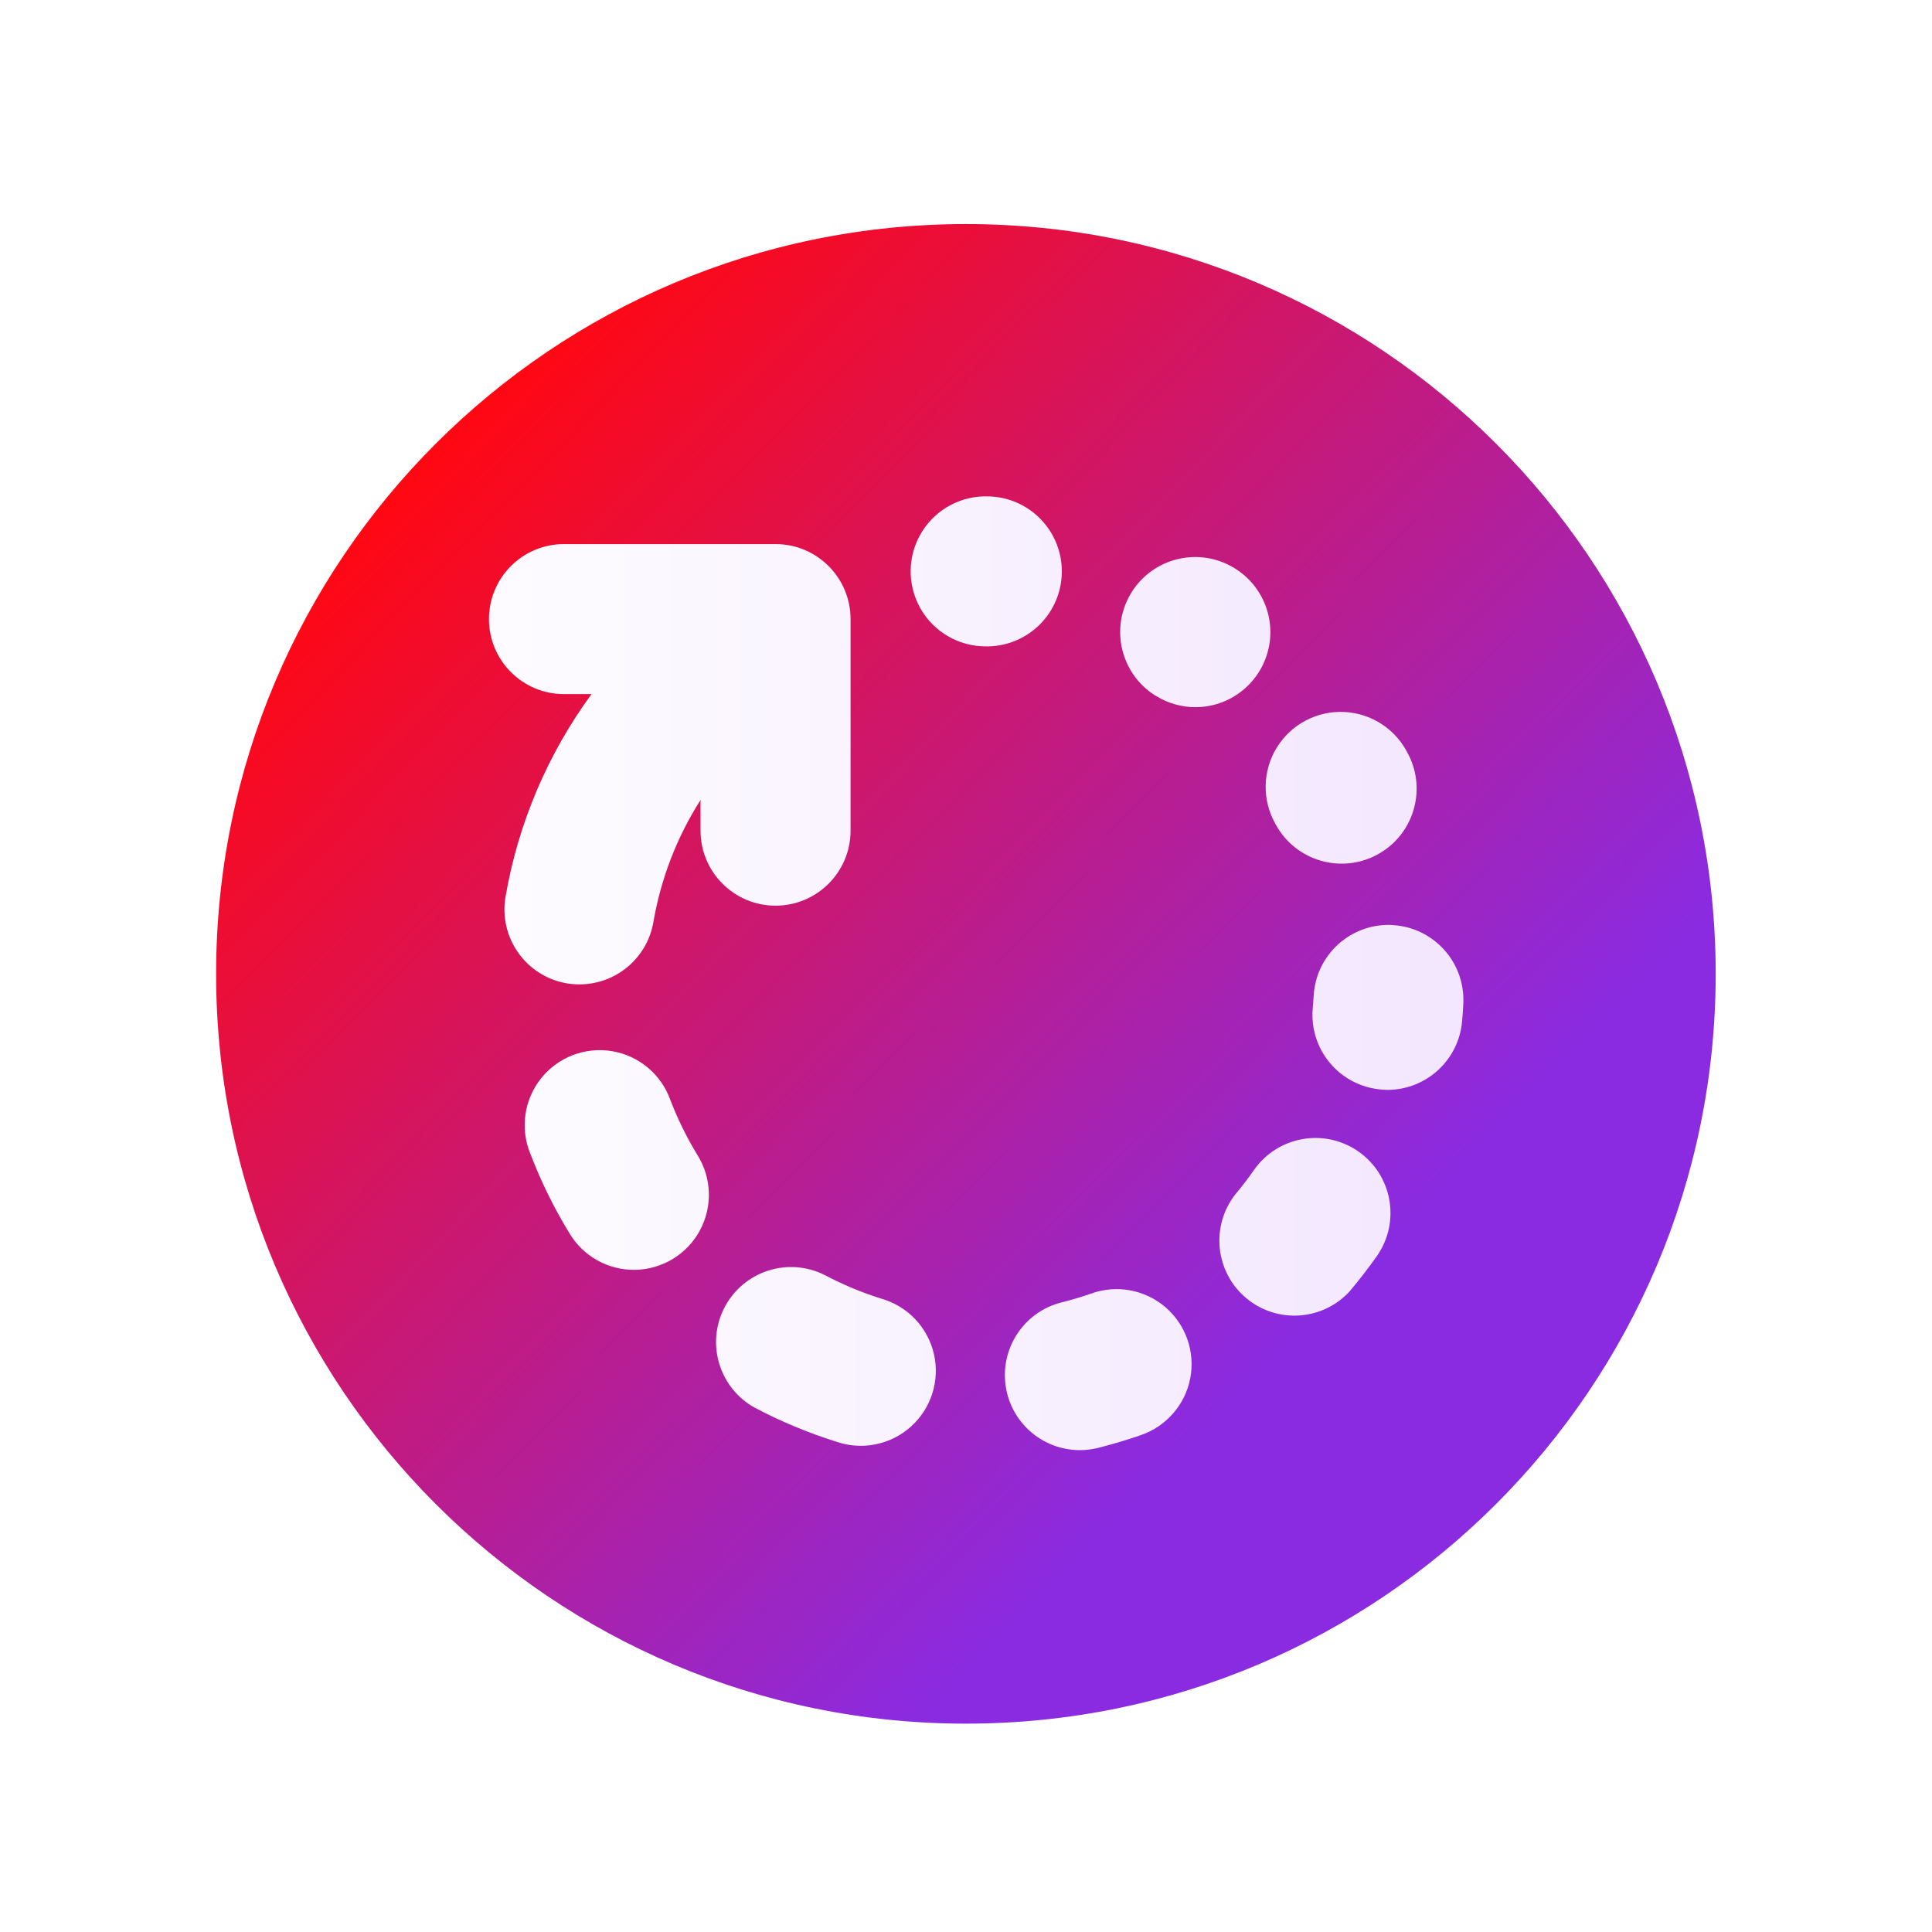
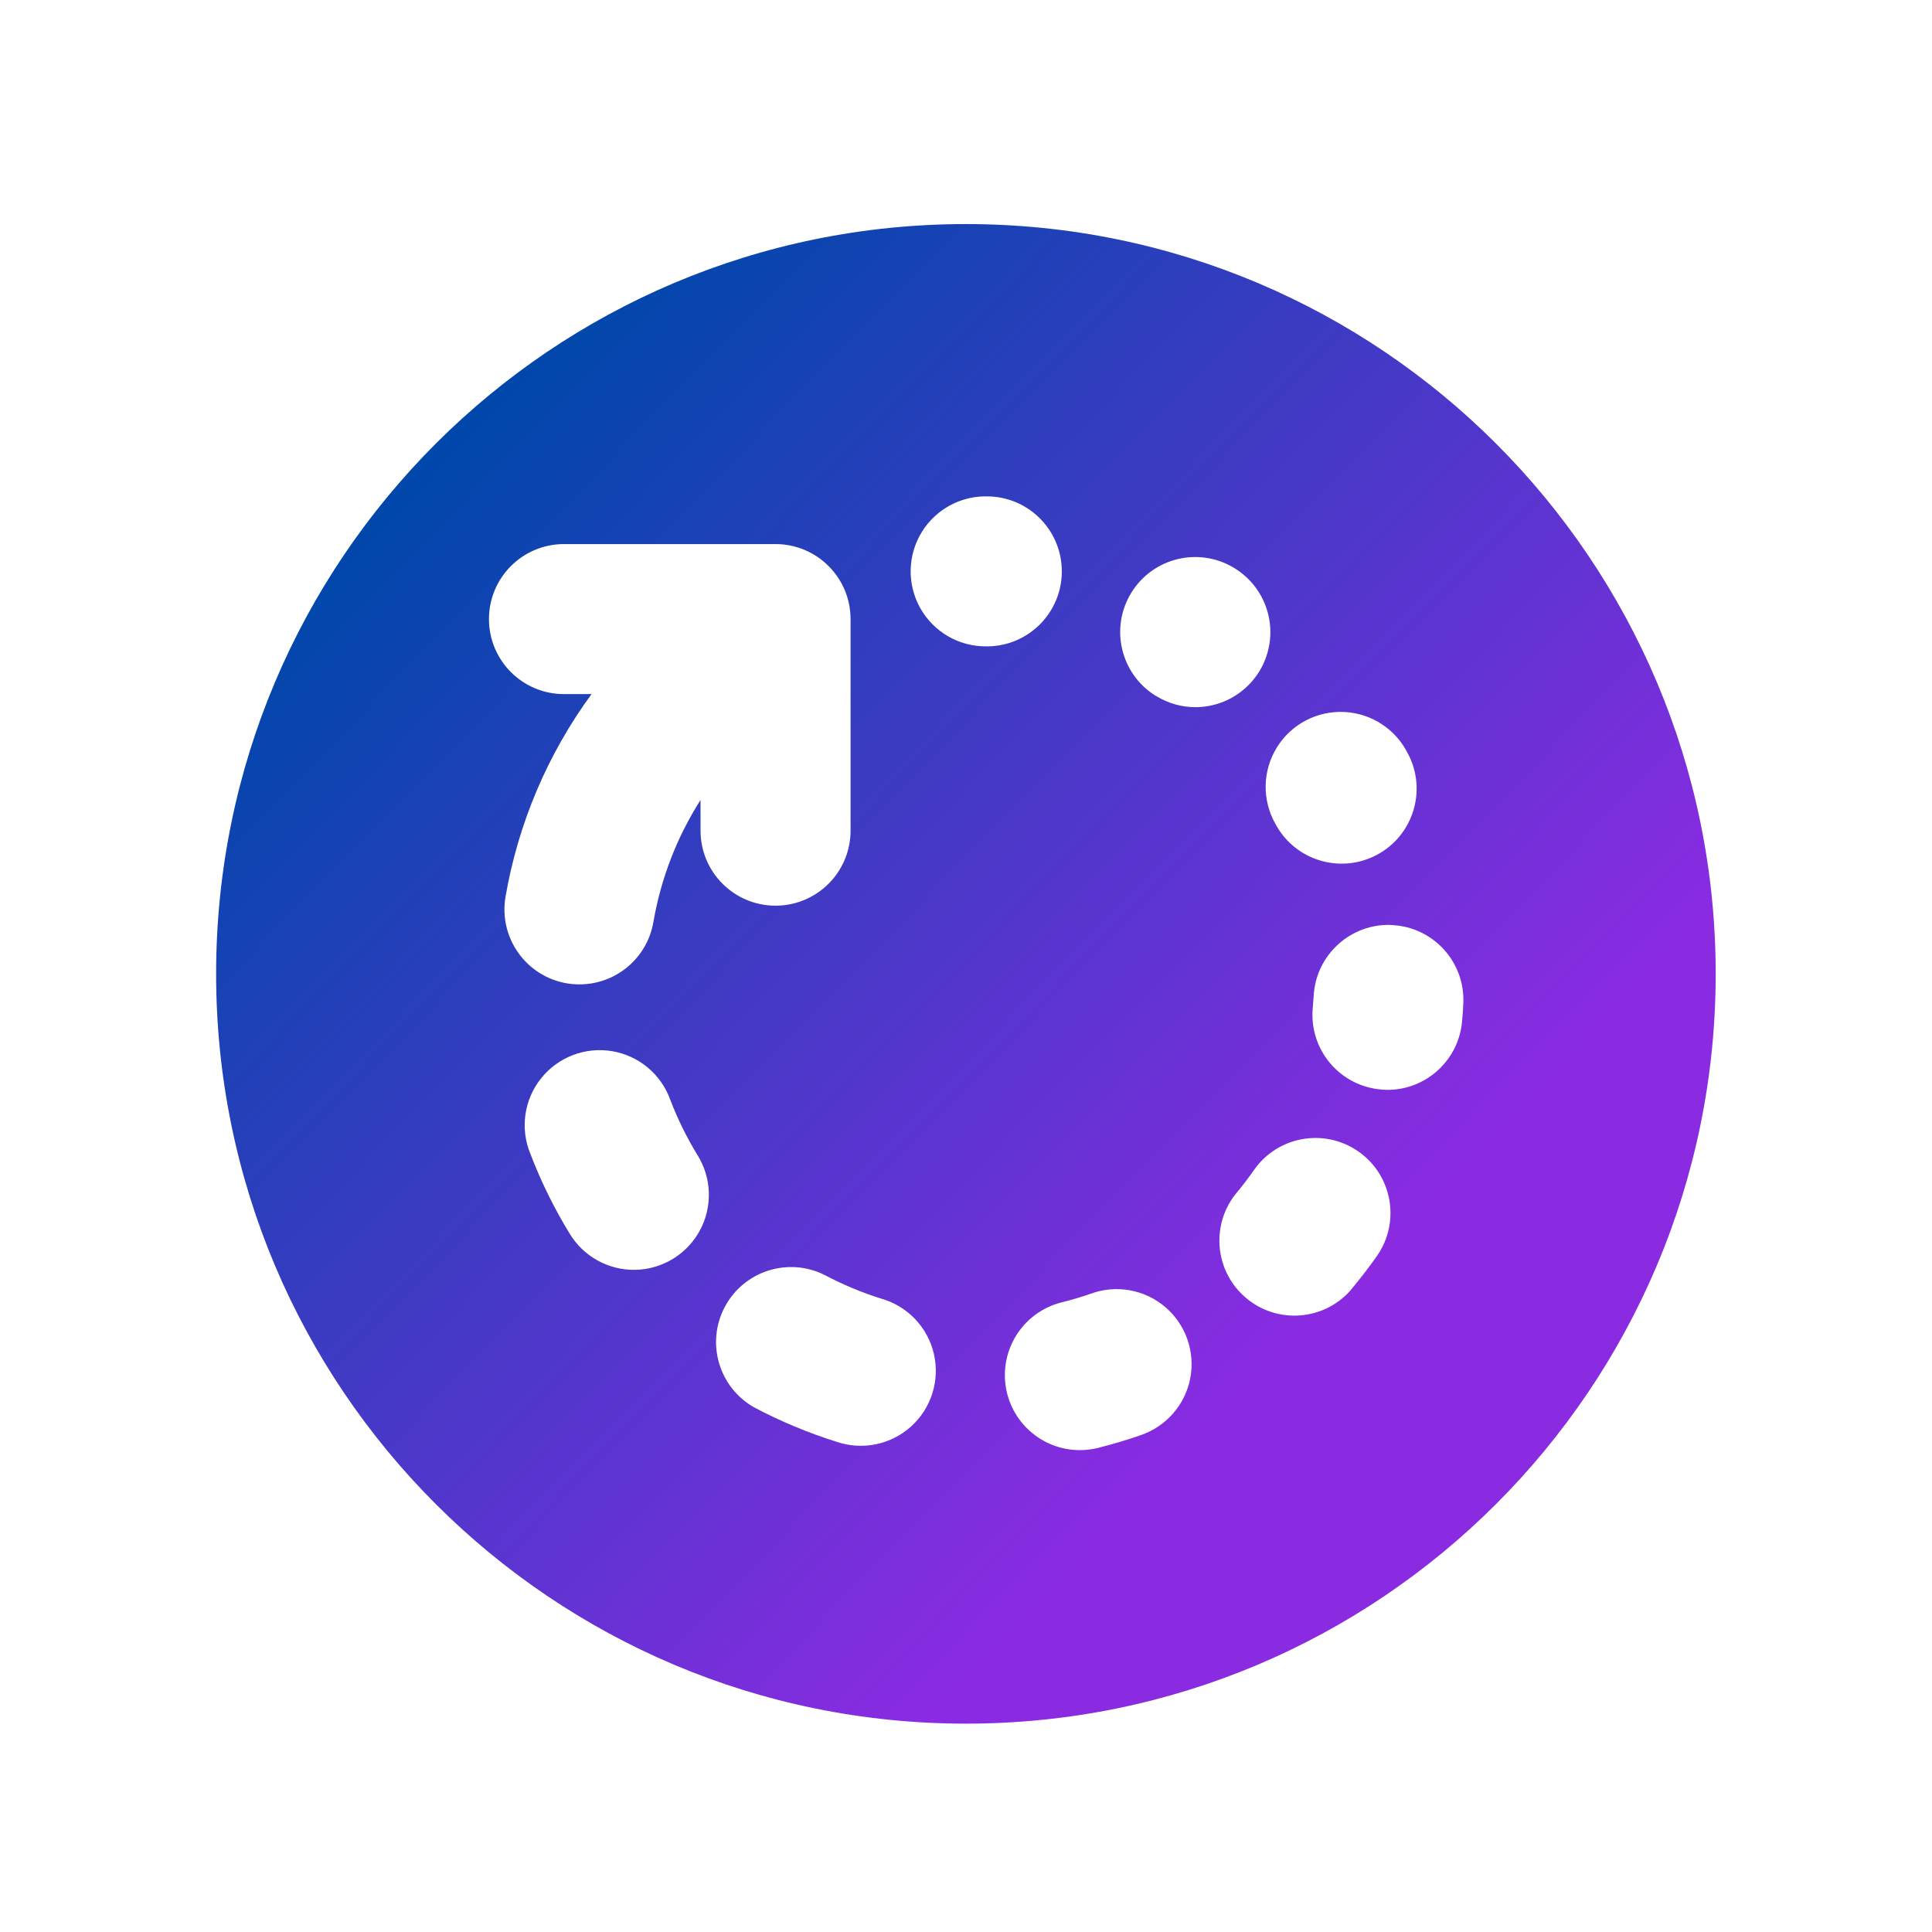
<svg xmlns="http://www.w3.org/2000/svg" xmlns:xlink="http://www.w3.org/1999/xlink" fill="#000000" width="800" height="800" viewBox="-1.7 0 20.4 20.4" class="cf-icon-svg" version="1.1" id="svg1">
  <defs id="defs1">
    <linearGradient id="linearGradient10">
      <stop style="stop-color:#ffffff;stop-opacity:1;" offset="0" id="stop10" />
      <stop style="stop-color:#f1e3fe;stop-opacity:1;" offset="1" id="stop11" />
    </linearGradient>
    <linearGradient id="linearGradient6">
      <stop style="stop-color:#294528;stop-opacity:1;" offset="0" id="stop6" />
      <stop style="stop-color:#000000;stop-opacity:1;" offset="1" id="stop7" />
    </linearGradient>
    <linearGradient id="linearGradient1">
-       <stop style="stop-color:#FF0814;stop-opacity:1;" offset="0" id="stop1" />
+       <stop style="stop-color:#0047ab;stop-opacity:1;" offset="0" id="stop1" />
      <stop style="stop-color:#8a2be2;stop-opacity:1;" offset="1" id="stop2" />
    </linearGradient>
    <linearGradient xlink:href="#linearGradient1" id="linearGradient2" x1="2.857" y1="4.882" x2="12.168" y2="13.97" gradientUnits="userSpaceOnUse" />
    <linearGradient xlink:href="#linearGradient6" id="linearGradient7" x1="1.761" y1="3.842" x2="15.253" y2="16.474" gradientUnits="userSpaceOnUse" />
    <linearGradient xlink:href="#linearGradient10" id="linearGradient11" x1="1.715" y1="10.157" x2="15.387" y2="10.157" gradientUnits="userSpaceOnUse" />
  </defs>
-   <ellipse style="display:inline;fill:url(#linearGradient11);stroke:url(#linearGradient7);stroke-width:0.025" id="path2" ry="6.36" rx="6.823" cy="10.157" cx="8.551" mask="none" />
  <path d="M 16.416,10.283 A 7.917,7.917 0 1 1 8.5,2.366 7.916,7.916 0 0 1 16.416,10.283 Z M 4.546,7.329 a 5.084,5.084 0 0 0 -0.908,2.139 0.792,0.792 0 0 0 0.646,0.915 0.813,0.813 0 0 0 0.135,0.011 0.792,0.792 0 0 0 0.78,-0.657 3.506,3.506 0 0 1 0.498,-1.29 v 0.324 a 0.792,0.792 0 0 0 1.584,0 V 6.537 A 0.792,0.792 0 0 0 6.489,5.745 H 4.255 a 0.792,0.792 0 0 0 0,1.584 z m 1.117,4.865 a 3.548,3.548 0 0 1 -0.285,-0.58 0.792,0.792 0 1 0 -1.479,0.566 5.097,5.097 0 0 0 0.412,0.839 0.792,0.792 0 1 0 1.352,-0.825 z m 1.941,1.518 a 3.54,3.54 0 0 1 -0.596,-0.249 0.792,0.792 0 0 0 -0.742,1.399 5.163,5.163 0 0 0 0.862,0.36 0.792,0.792 0 1 0 0.476,-1.51 z M 8.74,6.825 A 0.792,0.792 0 0 0 8.754,5.242 H 8.746 A 0.792,0.792 0 1 0 8.718,6.825 h 0.007 z m 1.601,8.33 a 0.792,0.792 0 1 0 -0.523,-1.495 3.381,3.381 0 0 1 -0.309,0.092 0.792,0.792 0 0 0 0.19,1.56 0.806,0.806 0 0 0 0.193,-0.023 c 0.151,-0.038 0.302,-0.083 0.45,-0.134 z M 10.922,7.467 A 0.792,0.792 0 0 0 11.336,6 L 11.333,5.998 a 0.792,0.792 0 0 0 -0.835,1.346 l 0.013,0.007 a 0.787,0.787 0 0 0 0.411,0.116 z m 1.722,4.692 a 0.792,0.792 0 0 0 -1.103,0.195 3.574,3.574 0 0 1 -0.196,0.256 0.792,0.792 0 0 0 1.208,1.023 c 0.1,-0.12 0.197,-0.244 0.286,-0.371 A 0.792,0.792 0 0 0 12.644,12.159 Z M 11.768,8.701 11.775,8.714 A 0.792,0.792 0 0 0 13.173,7.97 L 13.171,7.968 a 0.792,0.792 0 1 0 -1.403,0.733 z m 1.233,1.066 a 0.792,0.792 0 0 0 -0.83,0.75 3.623,3.623 0 0 1 -0.01,0.13 0.791,0.791 0 0 0 0.72,0.857 0.767,0.767 0 0 0 0.07,0.004 0.792,0.792 0 0 0 0.787,-0.723 c 0.006,-0.062 0.01,-0.124 0.013,-0.187 a 0.791,0.791 0 0 0 -0.75,-0.83 z" id="path3" style="display:inline;fill:url(#linearGradient2)" />
</svg>
